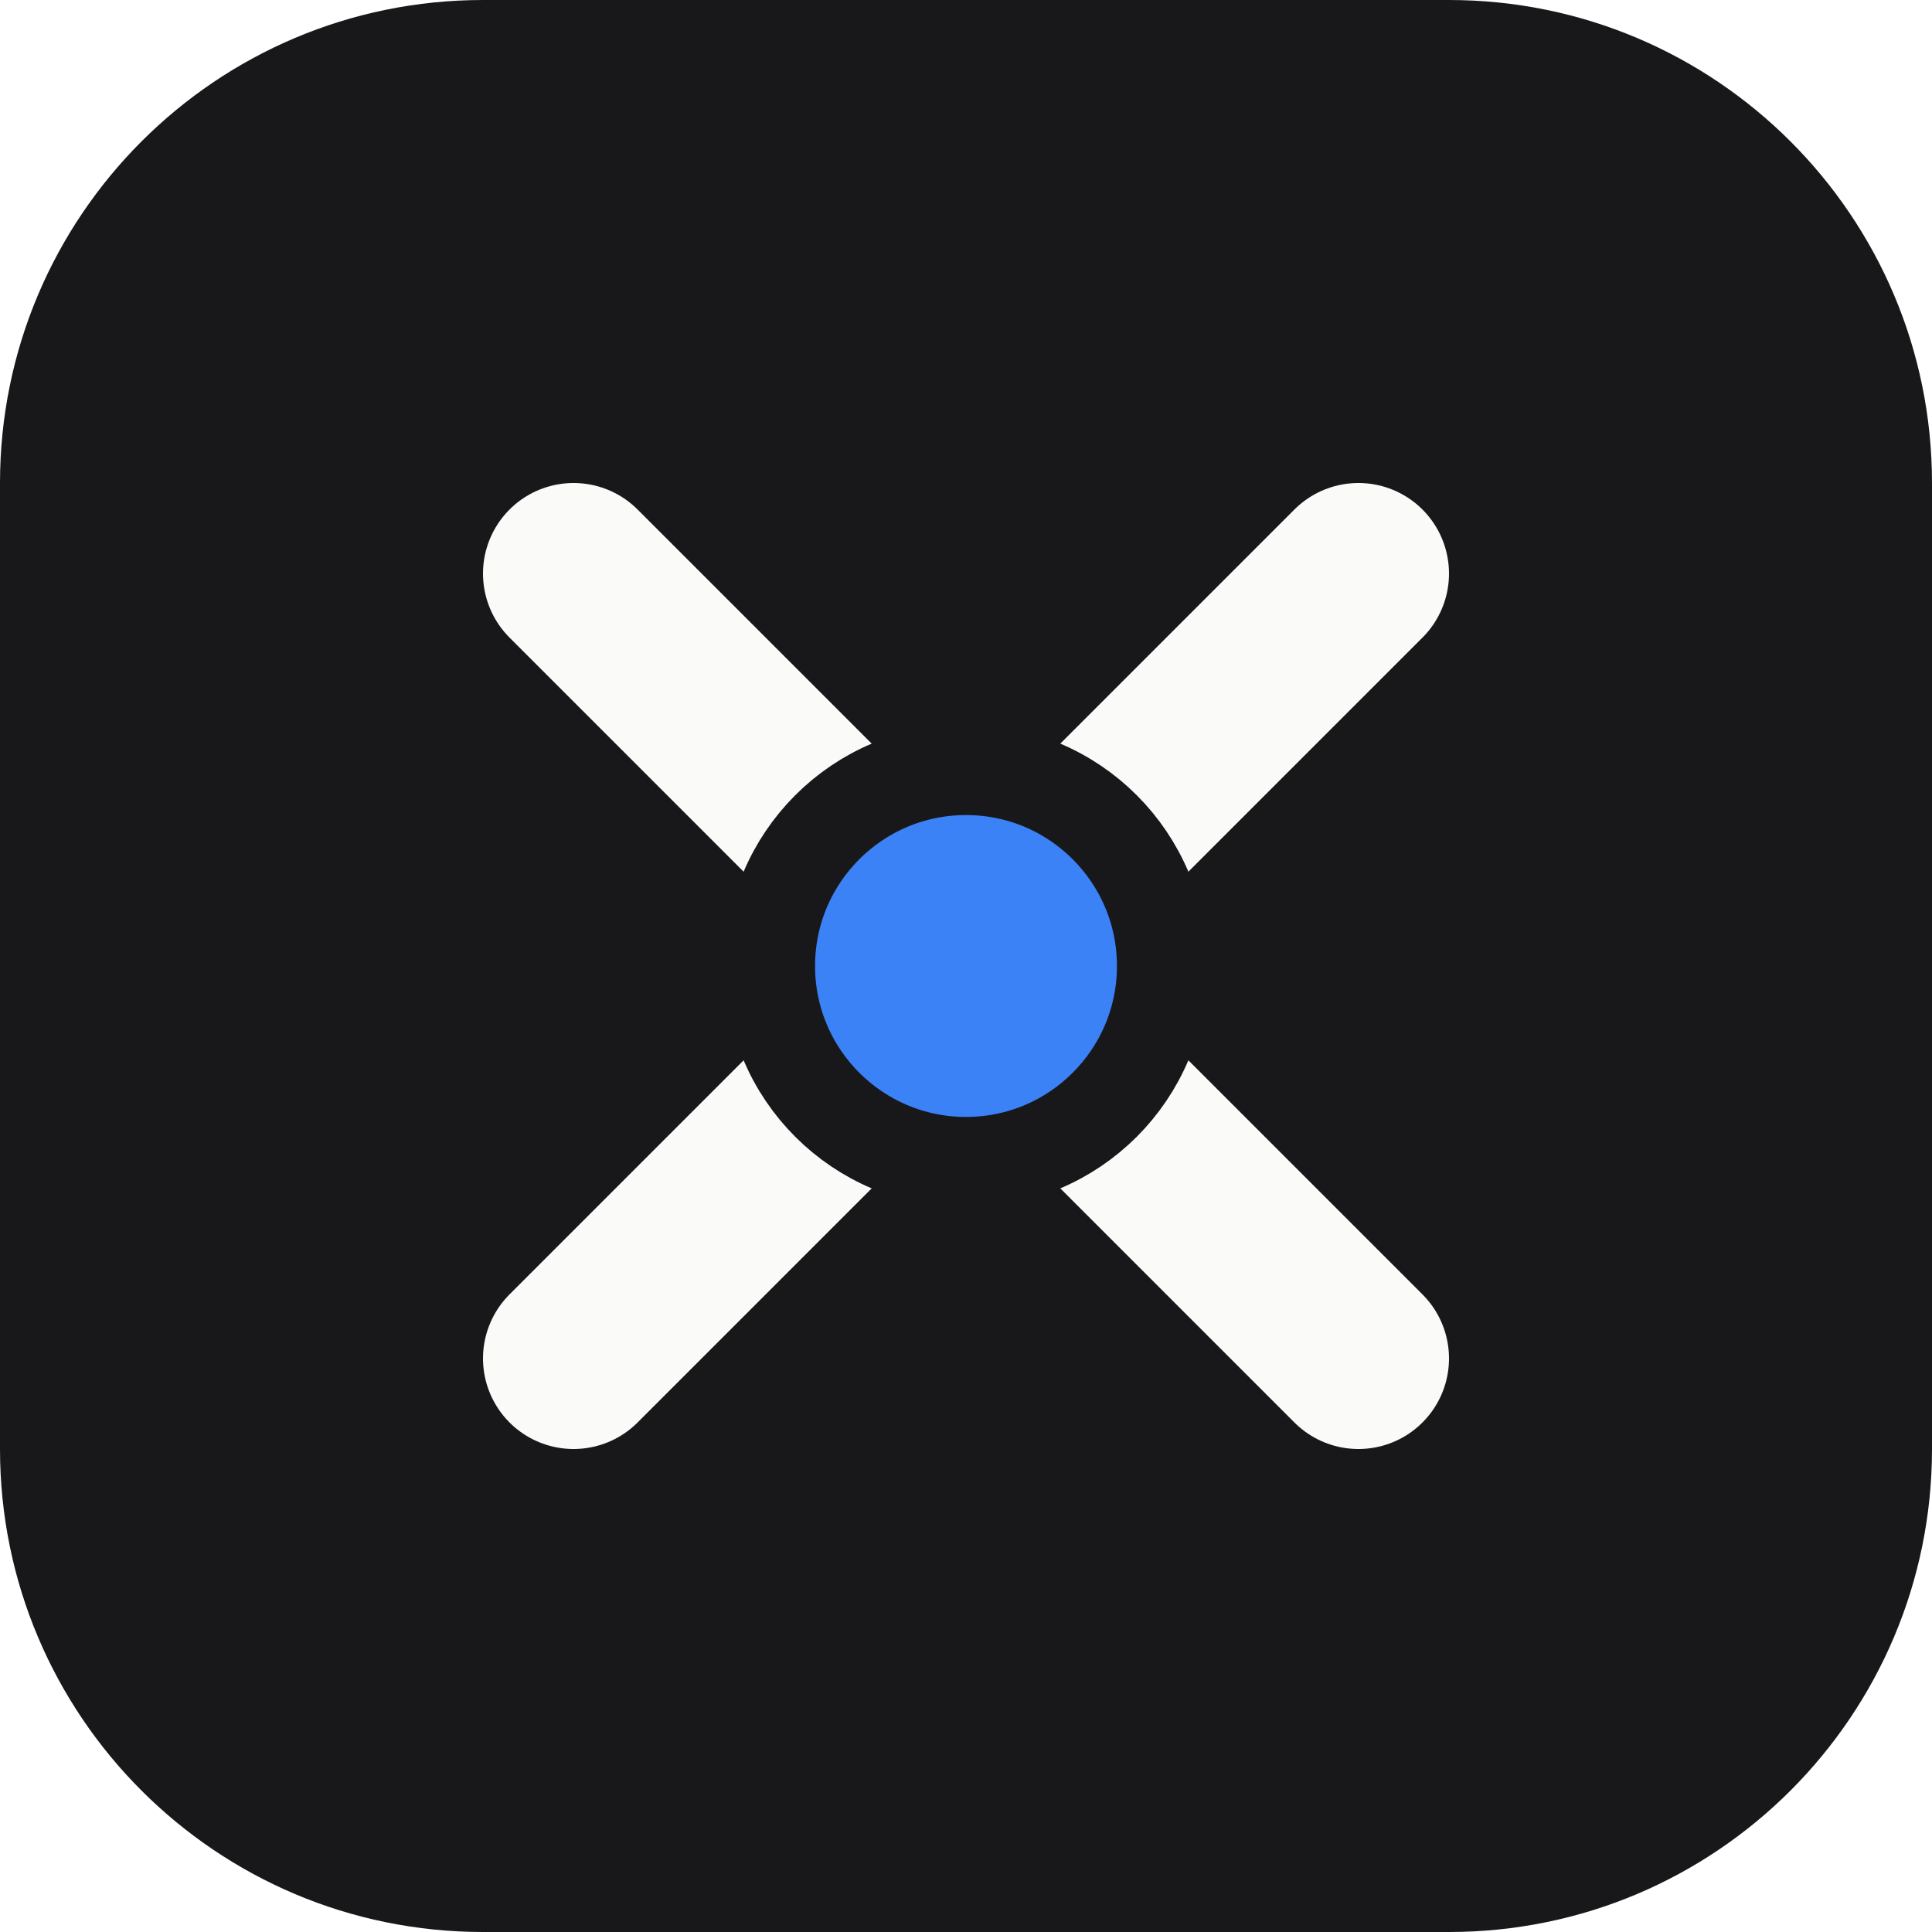
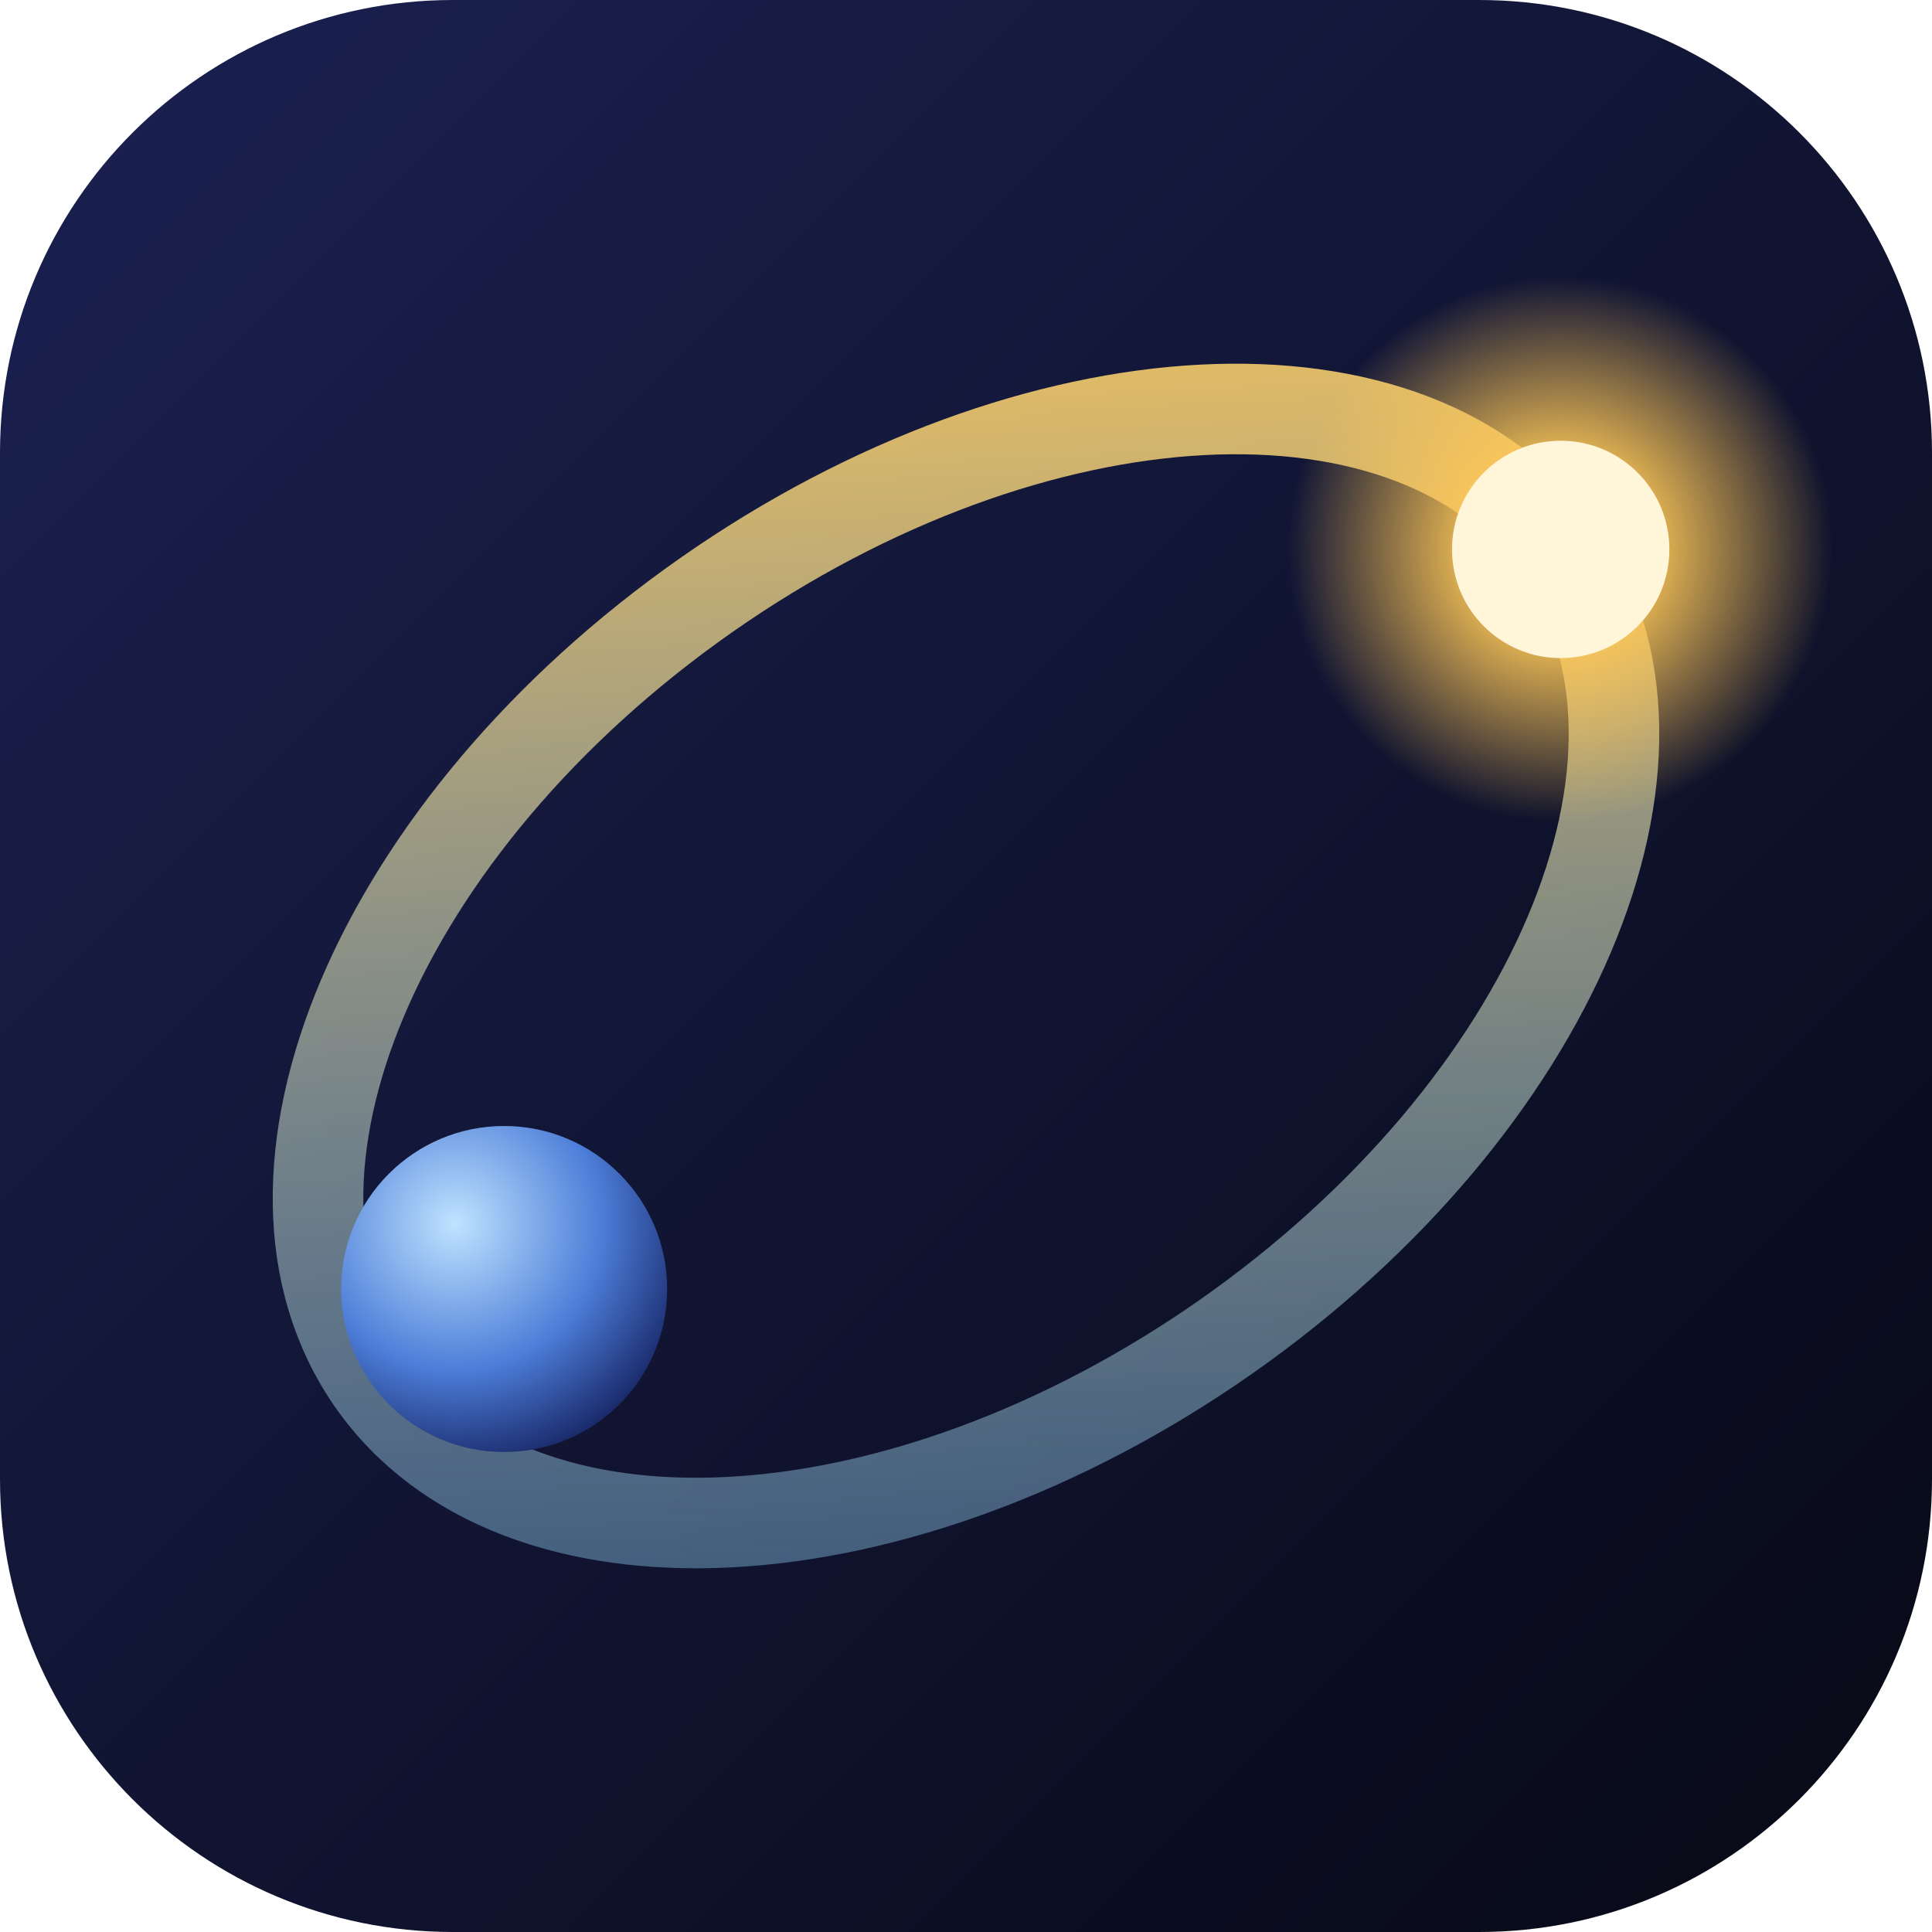
<svg xmlns="http://www.w3.org/2000/svg" viewBox="0 0 64 64">
-   <rect width="64" height="64" rx="16" fill="#18181B" />
-   <path d="M19 19 45 45M45 19 19 45" stroke="#FAFAF9" stroke-width="6" stroke-linecap="round" />
-   <circle cx="32" cy="32" r="6.5" fill="#3B82F6" stroke="#18181B" stroke-width="3" />
+   <defs>
+     <linearGradient id="bg" x1="0" y1="0" x2="1" y2="1">
+       <stop offset="0" stop-color="#1B2152" />
+       <stop offset="1" stop-color="#070914" />
+     </linearGradient>
+     <linearGradient id="orb" x1="0" y1="1" x2="1" y2="0">
+       <stop offset="0" stop-color="#7CC4FF" stop-opacity=".35" />
+       <stop offset="1" stop-color="#FFC857" />
+     </linearGradient>
+     <radialGradient id="pl" cx="35%" cy="30%" r="75%">
+       <stop offset="0" stop-color="#BFE3FF" />
+       <stop offset=".6" stop-color="#4C7DD8" />
+       <stop offset="1" stop-color="#1A2A6B" />
+     </radialGradient>
+     <radialGradient id="gl" cx="50%" cy="50%" r="50%">
+       <stop offset="0" stop-color="#FFE7A8" />
+       <stop offset=".35" stop-color="#FFC857" stop-opacity=".9" />
+       <stop offset="1" stop-color="#FFC857" stop-opacity="0" />
+     </radialGradient>
+   </defs>
+   <rect width="64" height="64" rx="15" fill="url(#bg)" />
+   <ellipse cx="32" cy="32" rx="24" ry="15" transform="rotate(-35 32 32)" fill="none" stroke="url(#orb)" stroke-width="3" />
+   <circle cx="16.7" cy="42.7" r="5.4" fill="url(#pl)" />
+   <circle cx="51.7" cy="18.2" r="9" fill="url(#gl)" />
+   <circle cx="51.7" cy="18.2" r="3.6" fill="#FFF6DA" />
</svg>
